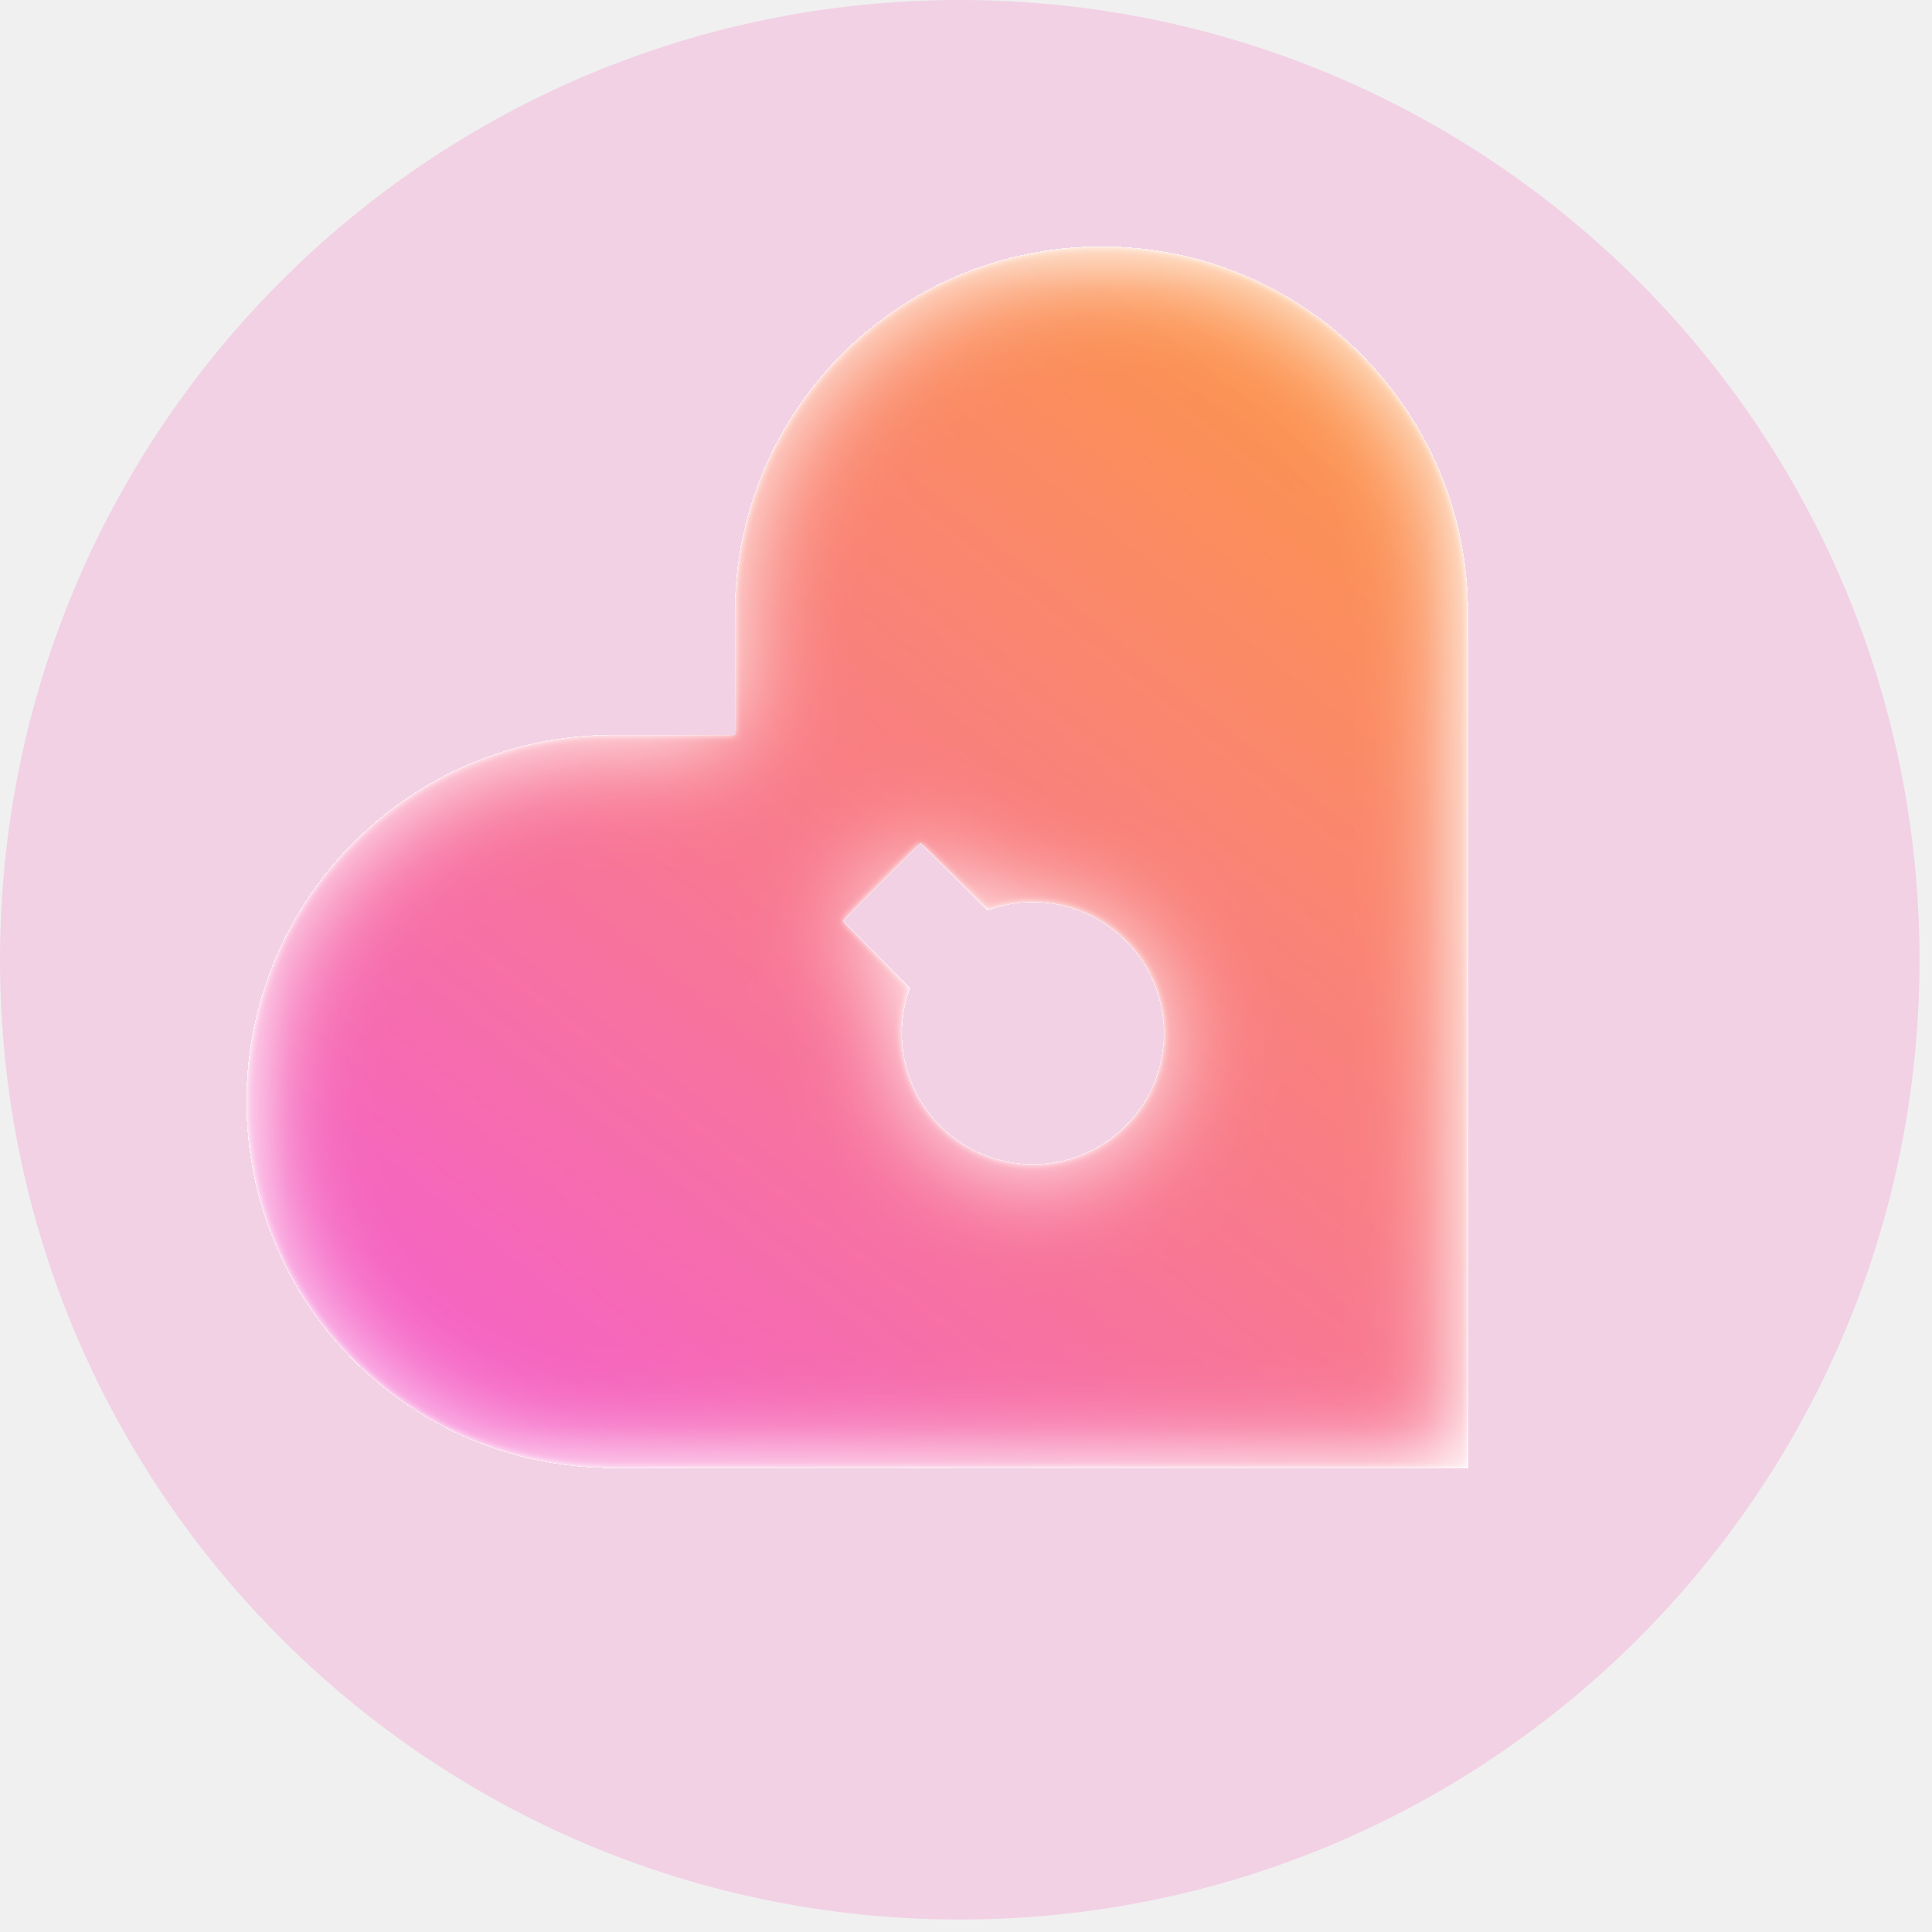
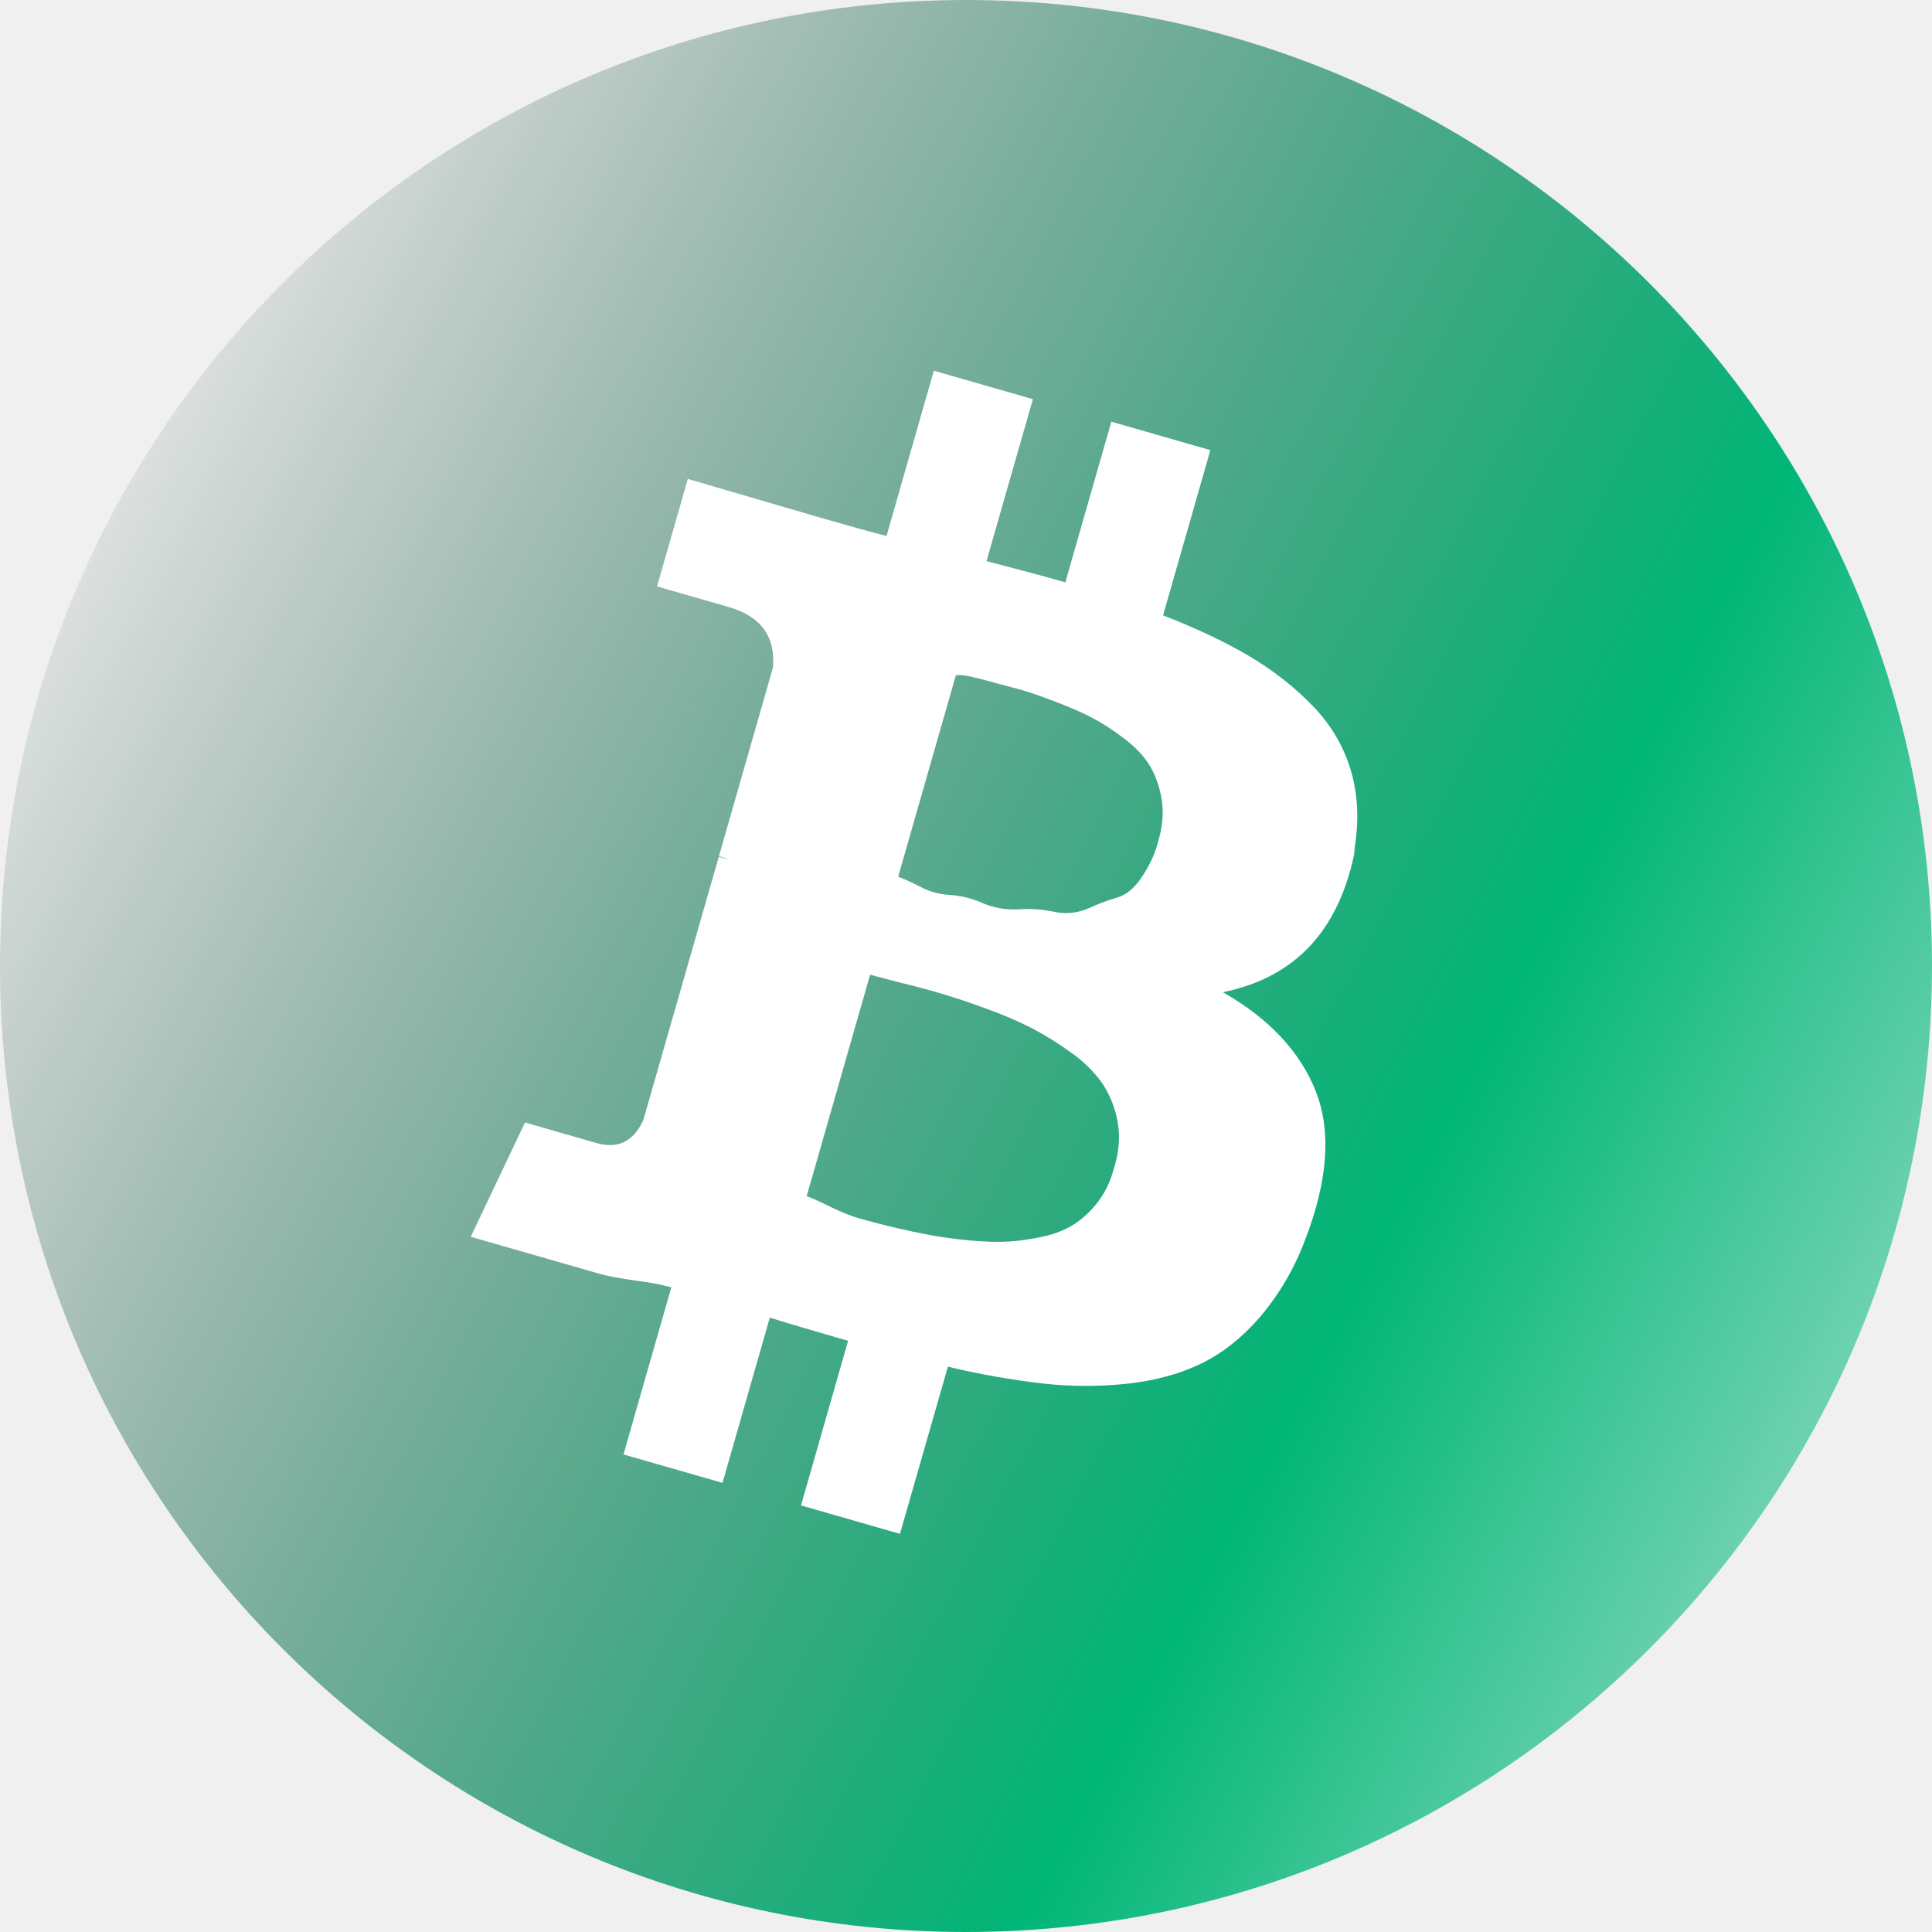
- <svg xmlns="http://www.w3.org/2000/svg" width="61" height="61" viewBox="0 0 61 61" fill="none">
-   <circle cx="30.303" cy="30.303" r="30.303" fill="#F2D1E4" />
-   <g filter="url(#filter0_bii_216_2124)">
-     <path fill-rule="evenodd" clip-rule="evenodd" d="M19.356 46.342C12.969 46.342 7.791 41.164 7.791 34.777C7.791 28.389 12.969 23.211 19.356 23.211L23.211 23.211L23.211 19.356C23.211 12.969 28.389 7.791 34.777 7.791C41.164 7.79 46.342 12.969 46.342 19.356L46.342 46.342L19.356 46.342ZM26.598 29.076L29.066 26.609L31.188 28.731C32.655 28.195 34.365 28.515 35.542 29.693C37.161 31.311 37.161 33.935 35.542 35.553C33.924 37.171 31.301 37.171 29.683 35.553C28.505 34.375 28.184 32.666 28.721 31.198L26.598 29.076Z" fill="url(#paint0_linear_216_2124)" />
-   </g>
+ <svg xmlns="http://www.w3.org/2000/svg" width="60" height="60" viewBox="0 0 60 60" fill="none">
+   <path d="M30 60C46.569 60 60 46.568 60 30C60 13.432 46.569 0 30 0C13.431 0 0 13.432 0 30C0 46.568 13.431 60 30 60Z" fill="white" />
+   <path fill-rule="evenodd" clip-rule="evenodd" d="M60 30C60 46.569 46.569 60 30 60C13.431 60 0 46.569 0 30C0 13.431 13.431 0 30 0C46.569 0 60 13.431 60 30ZM37.977 30.814C40.257 30.351 41.629 28.851 42.098 26.313V26.31L42.033 26.535C42.211 25.617 42.188 24.77 41.971 23.994C41.754 23.222 41.356 22.534 40.779 21.934C40.202 21.336 39.535 20.813 38.786 20.371C38.034 19.928 37.145 19.508 36.12 19.11L37.589 13.979L34.514 13.096L33.085 18.085C32.553 17.932 31.736 17.712 30.637 17.425L32.078 12.396L29.001 11.513L27.532 16.645C27.087 16.532 26.44 16.354 25.588 16.109L21.361 14.874L20.405 18.212L22.62 18.848C23.632 19.138 24.094 19.77 24.002 20.743L22.328 26.588C22.436 26.616 22.541 26.653 22.643 26.698L22.323 26.608L19.977 34.79C19.673 35.453 19.188 35.688 18.523 35.498L16.305 34.86L14.619 38.409L18.613 39.557C18.868 39.63 19.243 39.7 19.743 39.77C20.116 39.815 20.485 39.884 20.849 39.977L19.363 45.169L22.438 46.052L23.907 40.92C24.464 41.095 25.273 41.335 26.338 41.64L24.876 46.752L27.949 47.635L29.438 42.443C30.424 42.68 31.423 42.857 32.431 42.971C33.317 43.066 34.194 43.063 35.059 42.966C35.92 42.868 36.68 42.656 37.337 42.33C37.994 42.005 38.593 41.523 39.143 40.887C39.733 40.185 40.199 39.388 40.522 38.529C41.236 36.691 41.351 35.153 40.872 33.915C40.39 32.675 39.425 31.639 37.977 30.814ZM34.699 34.788C34.789 35.225 34.764 35.688 34.627 36.176H34.624L34.572 36.358C34.475 36.714 34.31 37.048 34.087 37.341C33.87 37.619 33.63 37.841 33.362 38.017C33.098 38.189 32.775 38.319 32.398 38.402C32.023 38.482 31.666 38.537 31.329 38.557C30.992 38.577 30.595 38.567 30.137 38.524C29.683 38.482 29.285 38.429 28.951 38.369C28.191 38.227 27.437 38.051 26.692 37.841C26.438 37.769 26.128 37.644 25.761 37.466C25.396 37.286 25.159 37.181 25.051 37.151L27.022 30.271L27.976 30.521C28.878 30.734 29.765 31.003 30.632 31.327C31.12 31.499 31.596 31.703 32.058 31.937C32.475 32.158 32.876 32.409 33.258 32.687C33.634 32.945 33.963 33.267 34.229 33.638C34.46 33.986 34.62 34.377 34.699 34.788ZM35.983 26.078C36.11 25.63 36.143 25.21 36.075 24.815C36.008 24.419 35.886 24.077 35.711 23.784C35.536 23.492 35.271 23.209 34.916 22.939C34.562 22.669 34.227 22.451 33.912 22.289C33.6 22.124 33.205 21.954 32.73 21.774C32.256 21.594 31.876 21.463 31.586 21.389C31.548 21.378 31.509 21.368 31.468 21.358C31.203 21.288 30.879 21.203 30.502 21.098C30.067 20.983 29.795 20.941 29.685 20.973L27.894 27.225C28.119 27.315 28.34 27.415 28.556 27.526C28.841 27.682 29.158 27.774 29.483 27.793C29.832 27.813 30.175 27.896 30.495 28.038C30.85 28.192 31.237 28.262 31.624 28.241C31.99 28.212 32.358 28.237 32.718 28.313C33.078 28.396 33.456 28.361 33.795 28.213C34.084 28.078 34.383 27.965 34.689 27.876C34.971 27.798 35.228 27.585 35.453 27.248C35.681 26.91 35.84 26.58 35.933 26.26L35.983 26.078Z" fill="url(#paint0_linear_1225_5970)" />
  <defs>
-     <filter id="filter0_bii_216_2124" x="7.566" y="7.566" width="39.002" height="39.002" filterUnits="userSpaceOnUse" color-interpolation-filters="sRGB">
-       <feFlood flood-opacity="0" result="BackgroundImageFix" />
-       <feGaussianBlur in="BackgroundImageFix" stdDeviation="0.112" />
-       <feComposite in2="SourceAlpha" operator="in" result="effect1_backgroundBlur_216_2124" />
-       <feBlend mode="normal" in="SourceGraphic" in2="effect1_backgroundBlur_216_2124" result="shape" />
-       <feColorMatrix in="SourceAlpha" type="matrix" values="0 0 0 0 0 0 0 0 0 0 0 0 0 0 0 0 0 0 127 0" result="hardAlpha" />
-       <feOffset />
-       <feGaussianBlur stdDeviation="0.112" />
-       <feComposite in2="hardAlpha" operator="arithmetic" k2="-1" k3="1" />
-       <feColorMatrix type="matrix" values="0 0 0 0 1 0 0 0 0 1 0 0 0 0 1 0 0 0 1 0" />
-       <feBlend mode="normal" in2="shape" result="effect2_innerShadow_216_2124" />
-       <feColorMatrix in="SourceAlpha" type="matrix" values="0 0 0 0 0 0 0 0 0 0 0 0 0 0 0 0 0 0 127 0" result="hardAlpha" />
-       <feOffset dy="0.225" />
-       <feGaussianBlur stdDeviation="1.64" />
-       <feComposite in2="hardAlpha" operator="arithmetic" k2="-1" k3="1" />
-       <feColorMatrix type="matrix" values="0 0 0 0 1 0 0 0 0 1 0 0 0 0 1 0 0 0 1 0" />
-       <feBlend mode="normal" in2="effect2_innerShadow_216_2124" result="effect3_innerShadow_216_2124" />
-     </filter>
-     <linearGradient id="paint0_linear_216_2124" x1="29.954" y1="1.258" x2="0.259" y2="38.367" gradientUnits="userSpaceOnUse">
-       <stop stop-color="#FC954B" />
-       <stop offset="1" stop-color="#F45DD3" />
+     <linearGradient id="paint0_linear_1225_5970" x1="0.36" y1="16.928" x2="59.717" y2="48.245" gradientUnits="userSpaceOnUse">
+       <stop stop-color="#041F15" stop-opacity="0.1" />
+       <stop offset="0.71" stop-color="#00B676" />
+       <stop offset="0.985" stop-color="#8AD9BE" />
    </linearGradient>
  </defs>
</svg>
